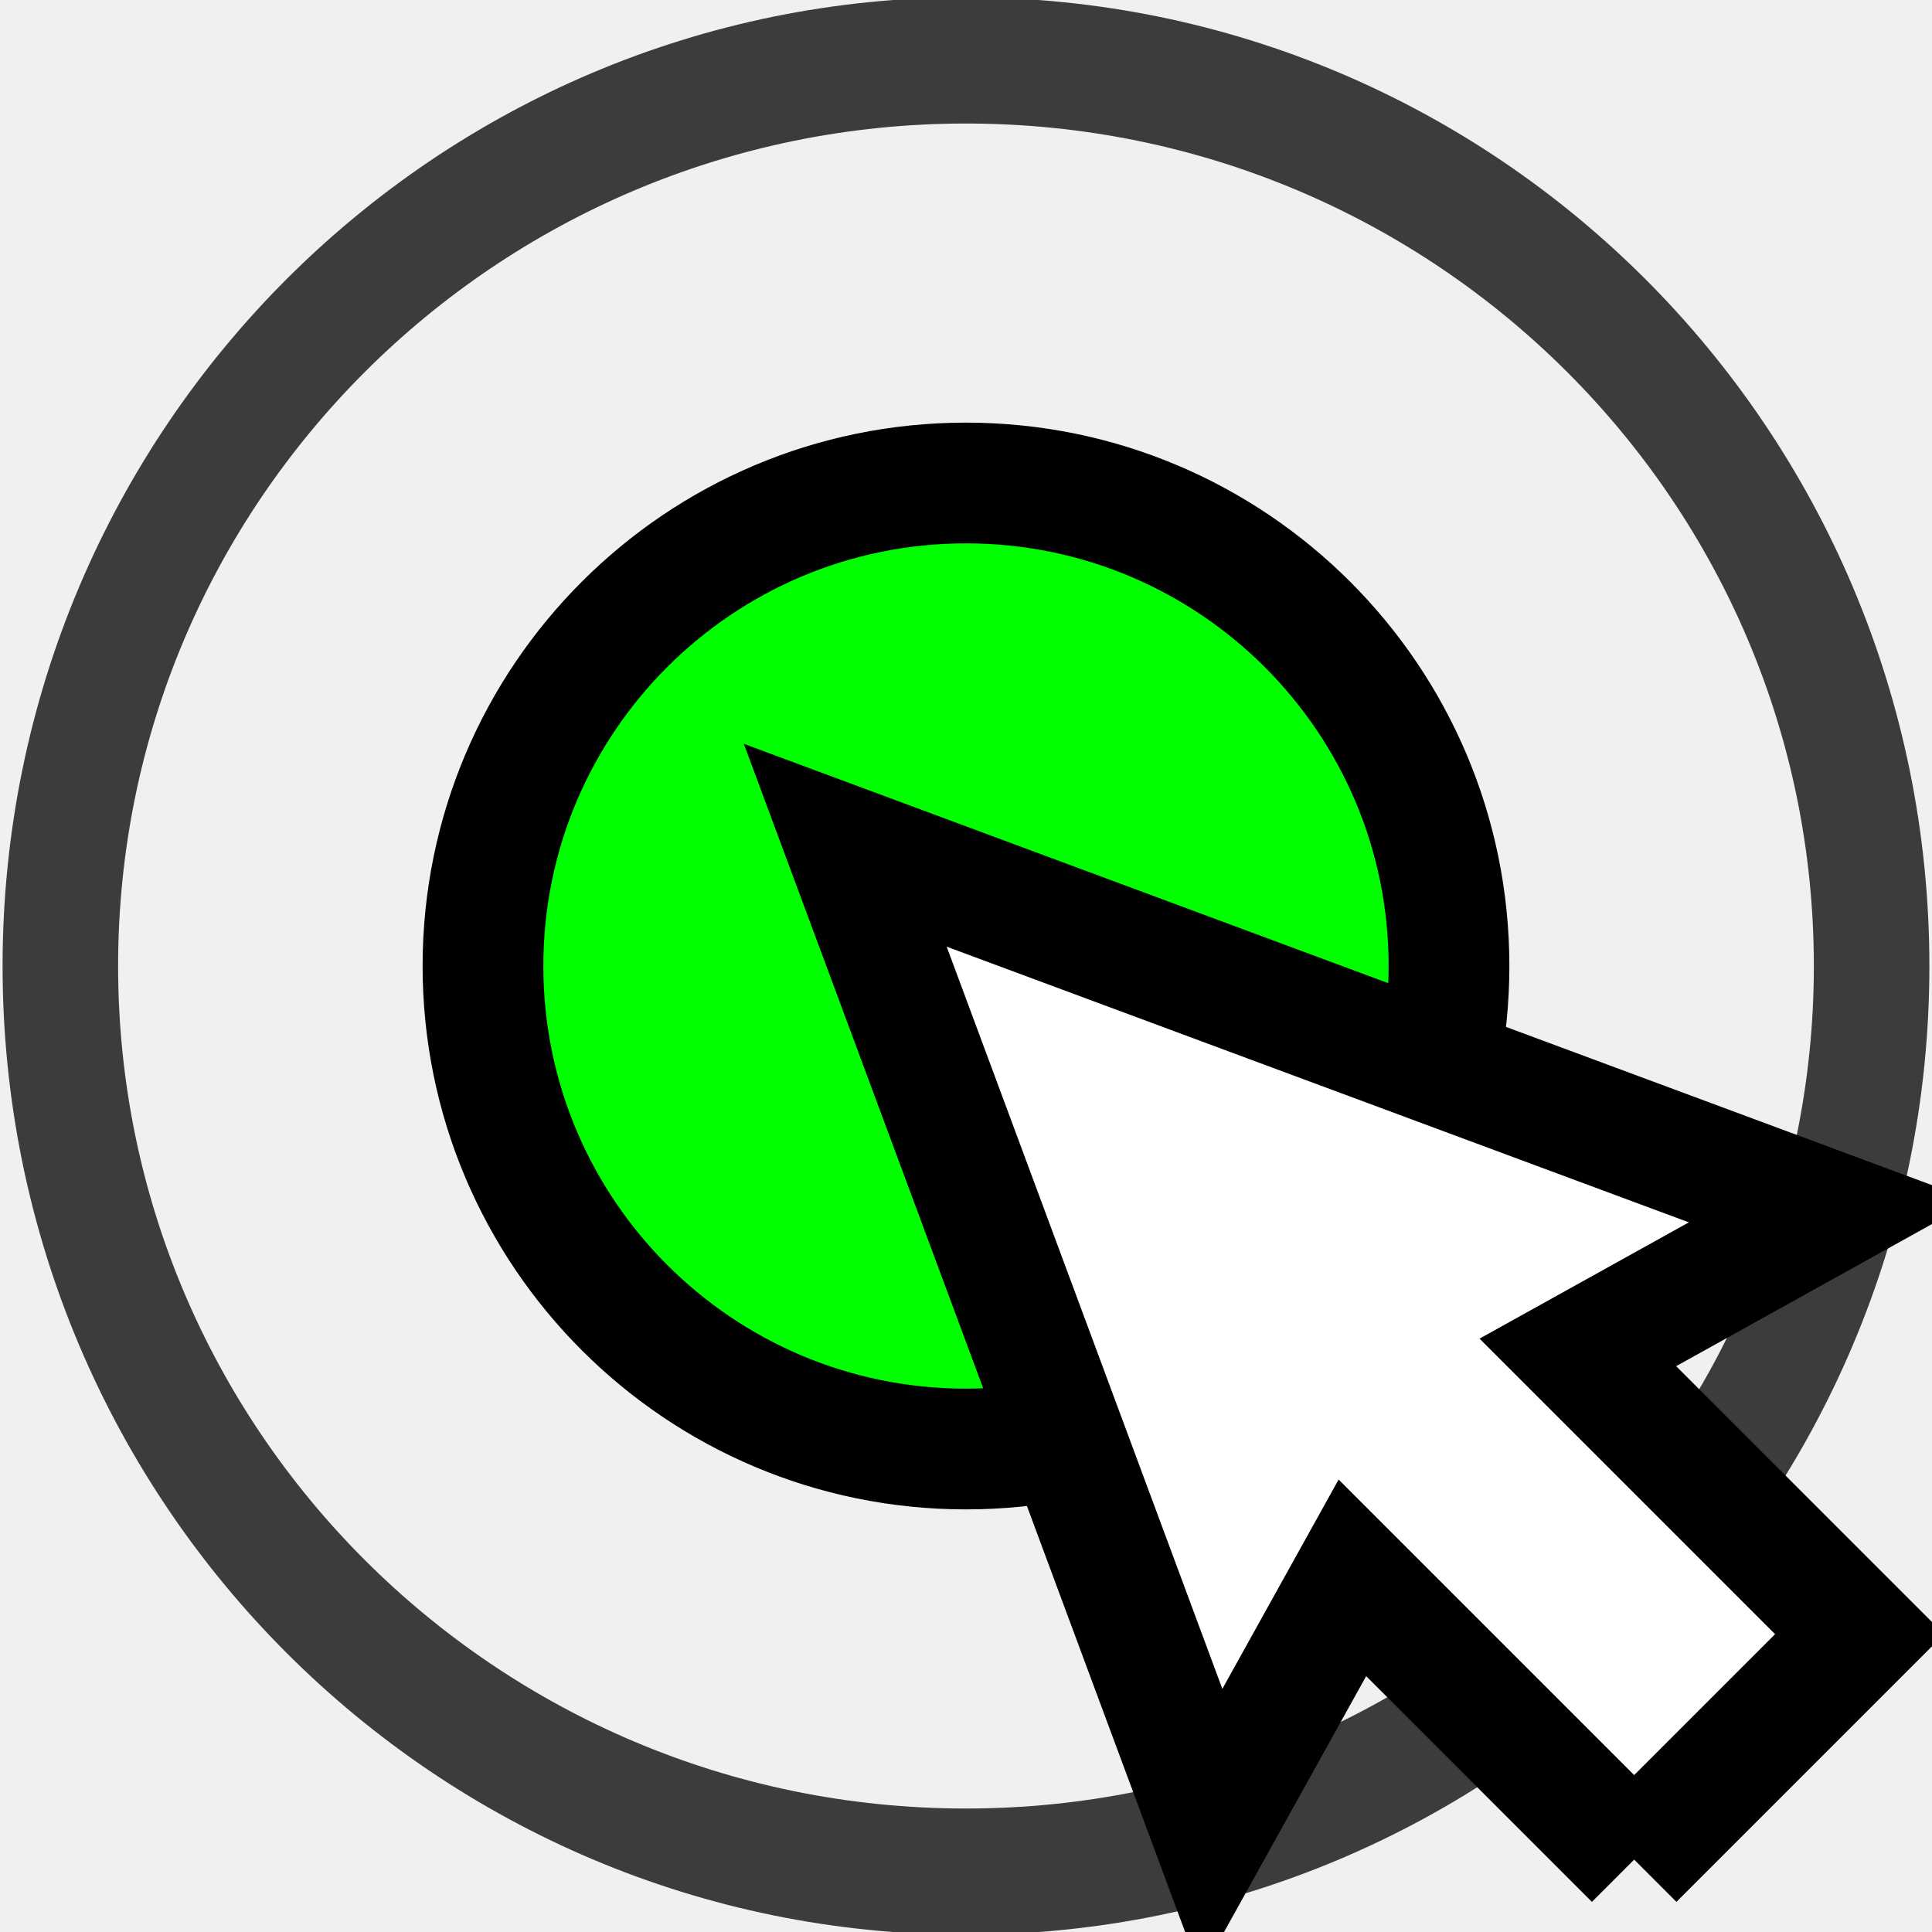
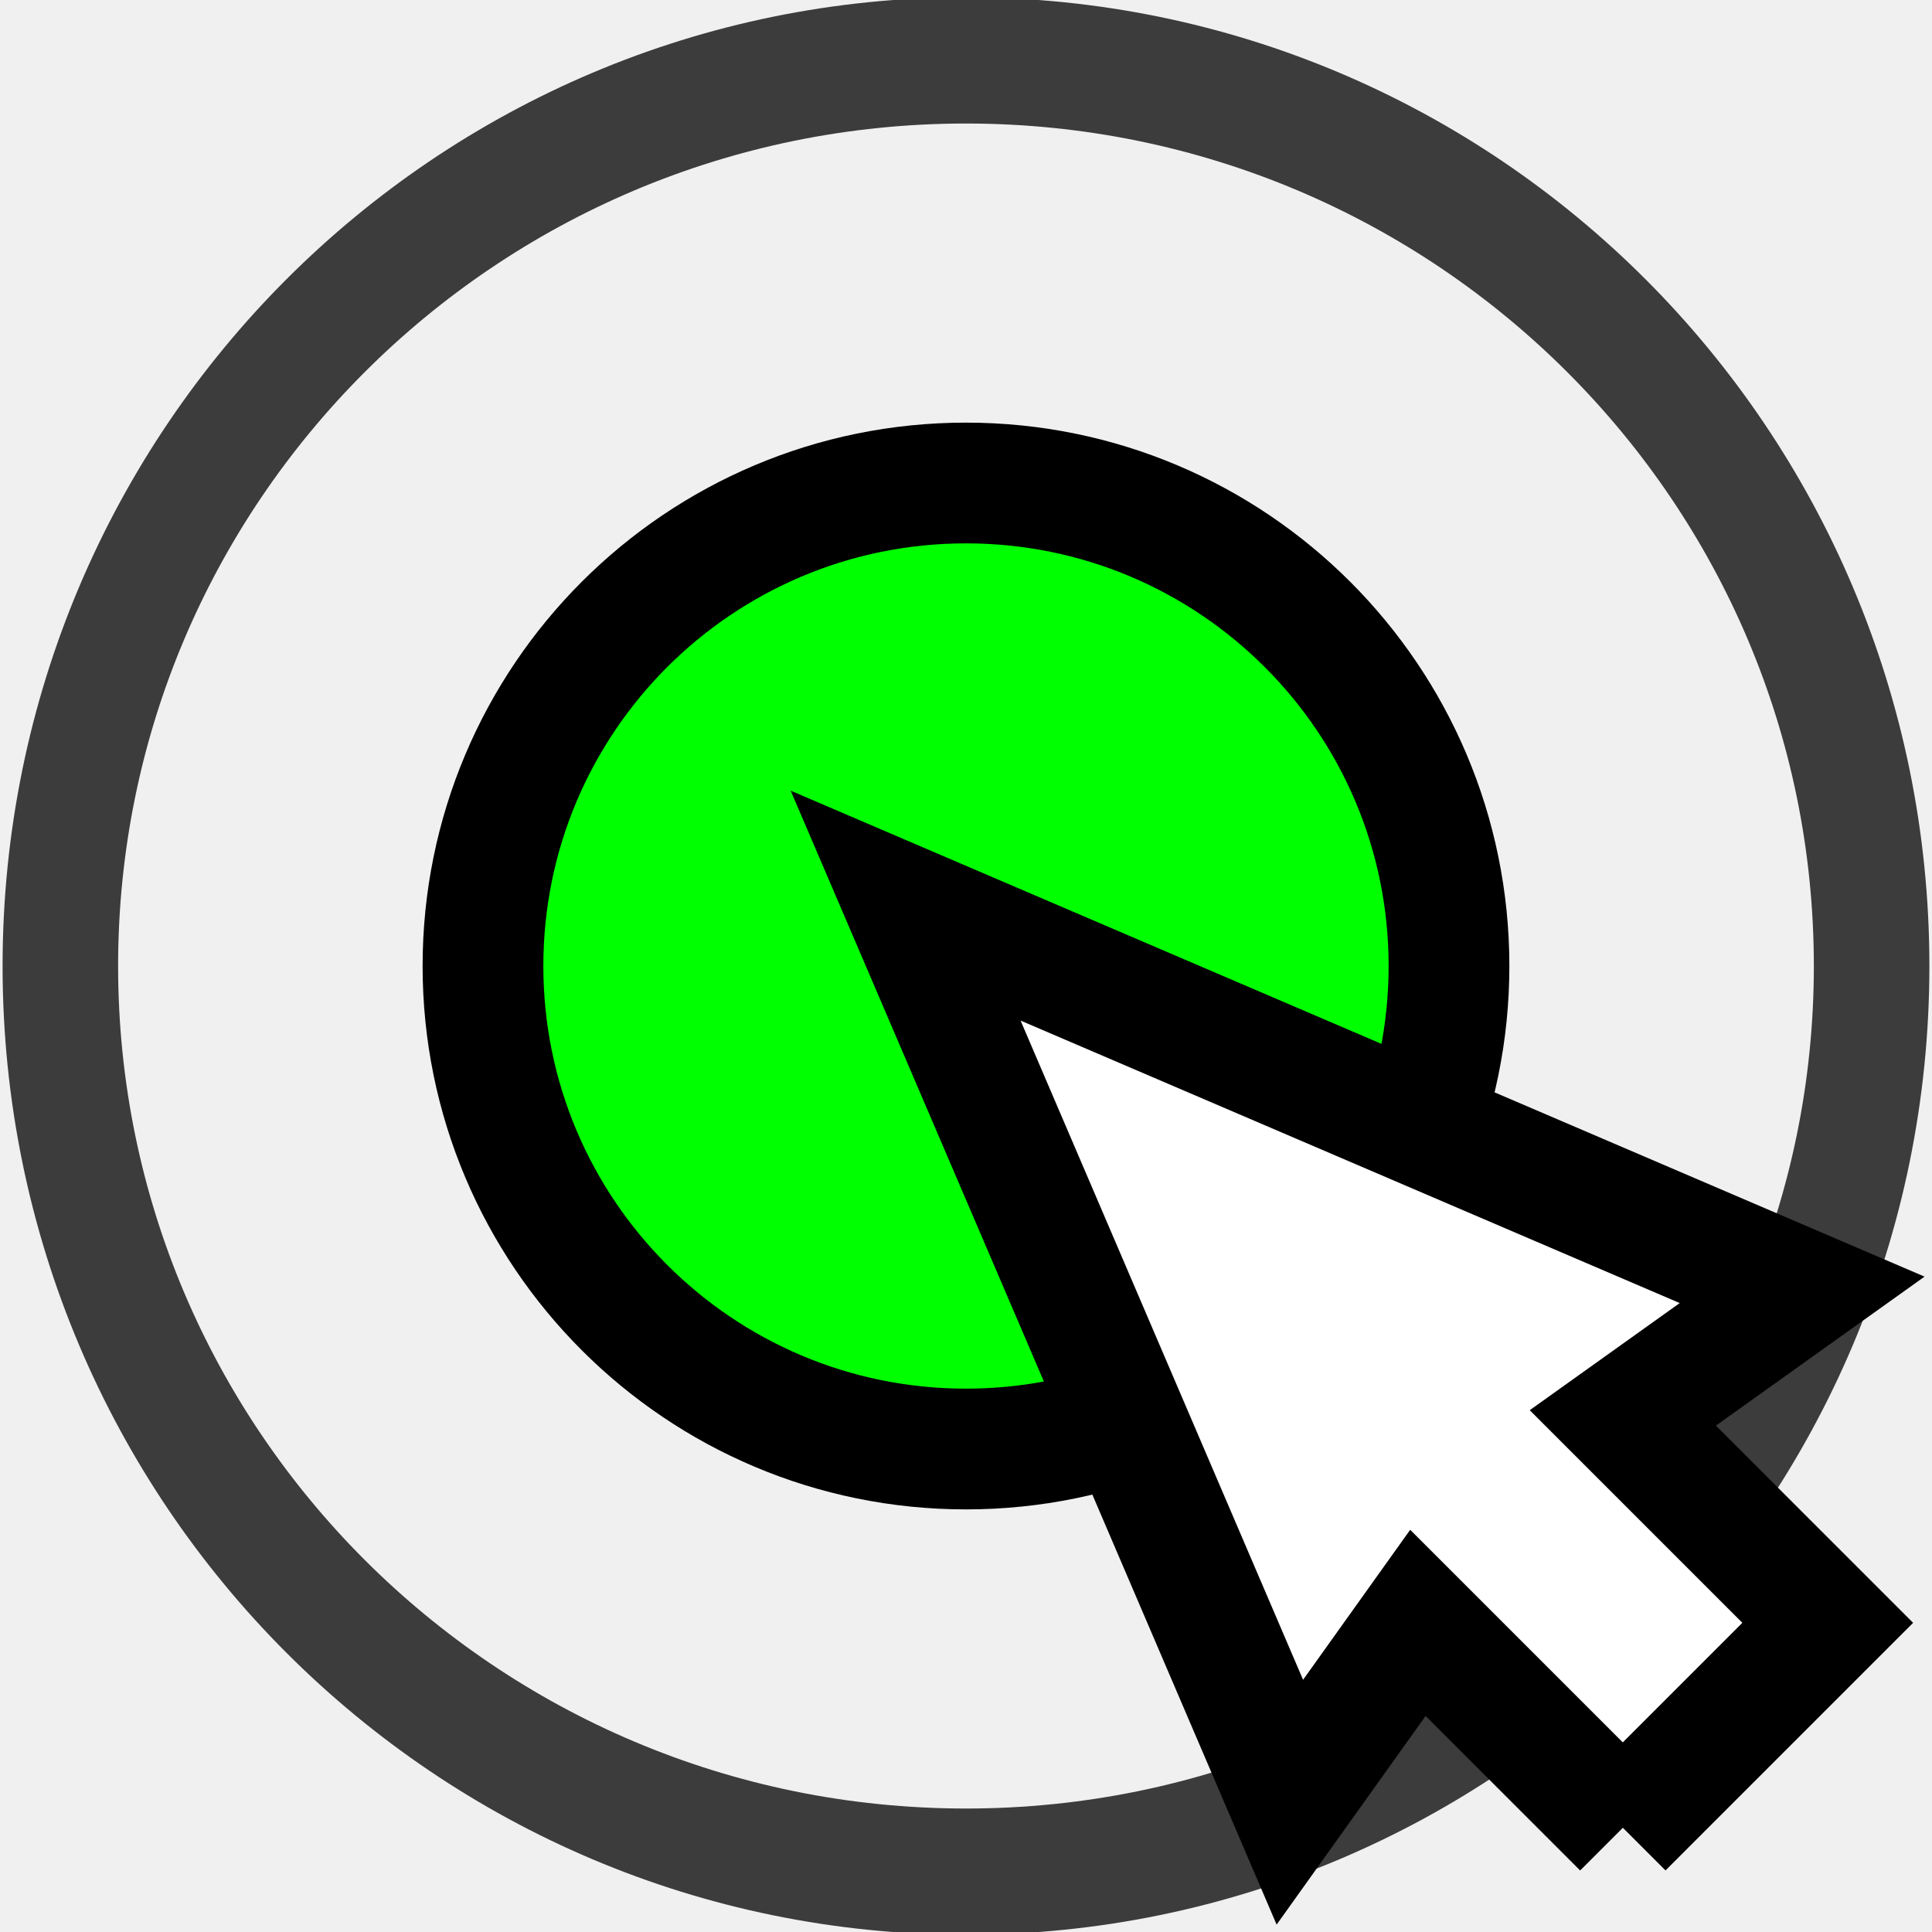
<svg xmlns="http://www.w3.org/2000/svg" width="32" height="32" id="svg2993" version="1.1">
  <defs id="defs2995">
    </defs>
  <g id="layer1" transform="translate(0,-32)">
    <path style="fill:#00ff00;fill-opacity:1;stroke:#000000;stroke-width:2.818;stroke-miterlimit:4;stroke-opacity:1;stroke-dasharray:none" id="path3001" d="m -39.091,8.182 c 0,6.226 -5.047,11.273 -11.273,11.273 -6.226,0 -11.273,-5.047 -11.273,-11.273 0,-6.226 5.047,-11.273 11.273,-11.273 6.226,0 11.273,5.047 11.273,11.273 z" transform="matrix(0.7096775,0,0,0.7096775,51.74194,42.19355)" />
    <path style="fill:none;stroke:#3c3c3c;stroke-width:2.192;stroke-miterlimit:4;stroke-opacity:1;stroke-dasharray:none" id="path3755" d="m -12.182,21.364 c 0,8.686 -7.693,15.727 -17.182,15.727 -9.489,0 -17.182,-7.041 -17.182,-15.727 0,-8.686 7.693,-15.727 17.182,-15.727 9.489,0 17.182,7.041 17.182,15.727 z" transform="matrix(0.8730159,0,0,0.9537572,41.63492,27.62428)" />
-     <path style="fill:#ffffff;fill-opacity:1;fill-rule:evenodd;stroke:#000000;stroke-width:1.98;stroke-linecap:butt;stroke-linejoin:miter;stroke-miterlimit:4;stroke-opacity:1;stroke-dasharray:none" d="M 27.067,62.801 22.4,58.134 20.067,62.334 14,46 l 16.334,6.067 -4.2,2.333 4.667,4.667 -3.734,3.734" id="path4136" />
+     <path style="fill:#ffffff;fill-opacity:1;fill-rule:evenodd;stroke:#000000;stroke-width:2;stroke-linecap:butt;stroke-linejoin:miter;stroke-miterlimit:4;stroke-opacity:1;stroke-dasharray:none" d="M 26.879,62.274 23.485,58.88 21.364,61.85 15,47 l 14.849,6.364 -2.97,2.121 3.394,3.394 -3.394,3.394" id="path4136" />
  </g>
</svg>
